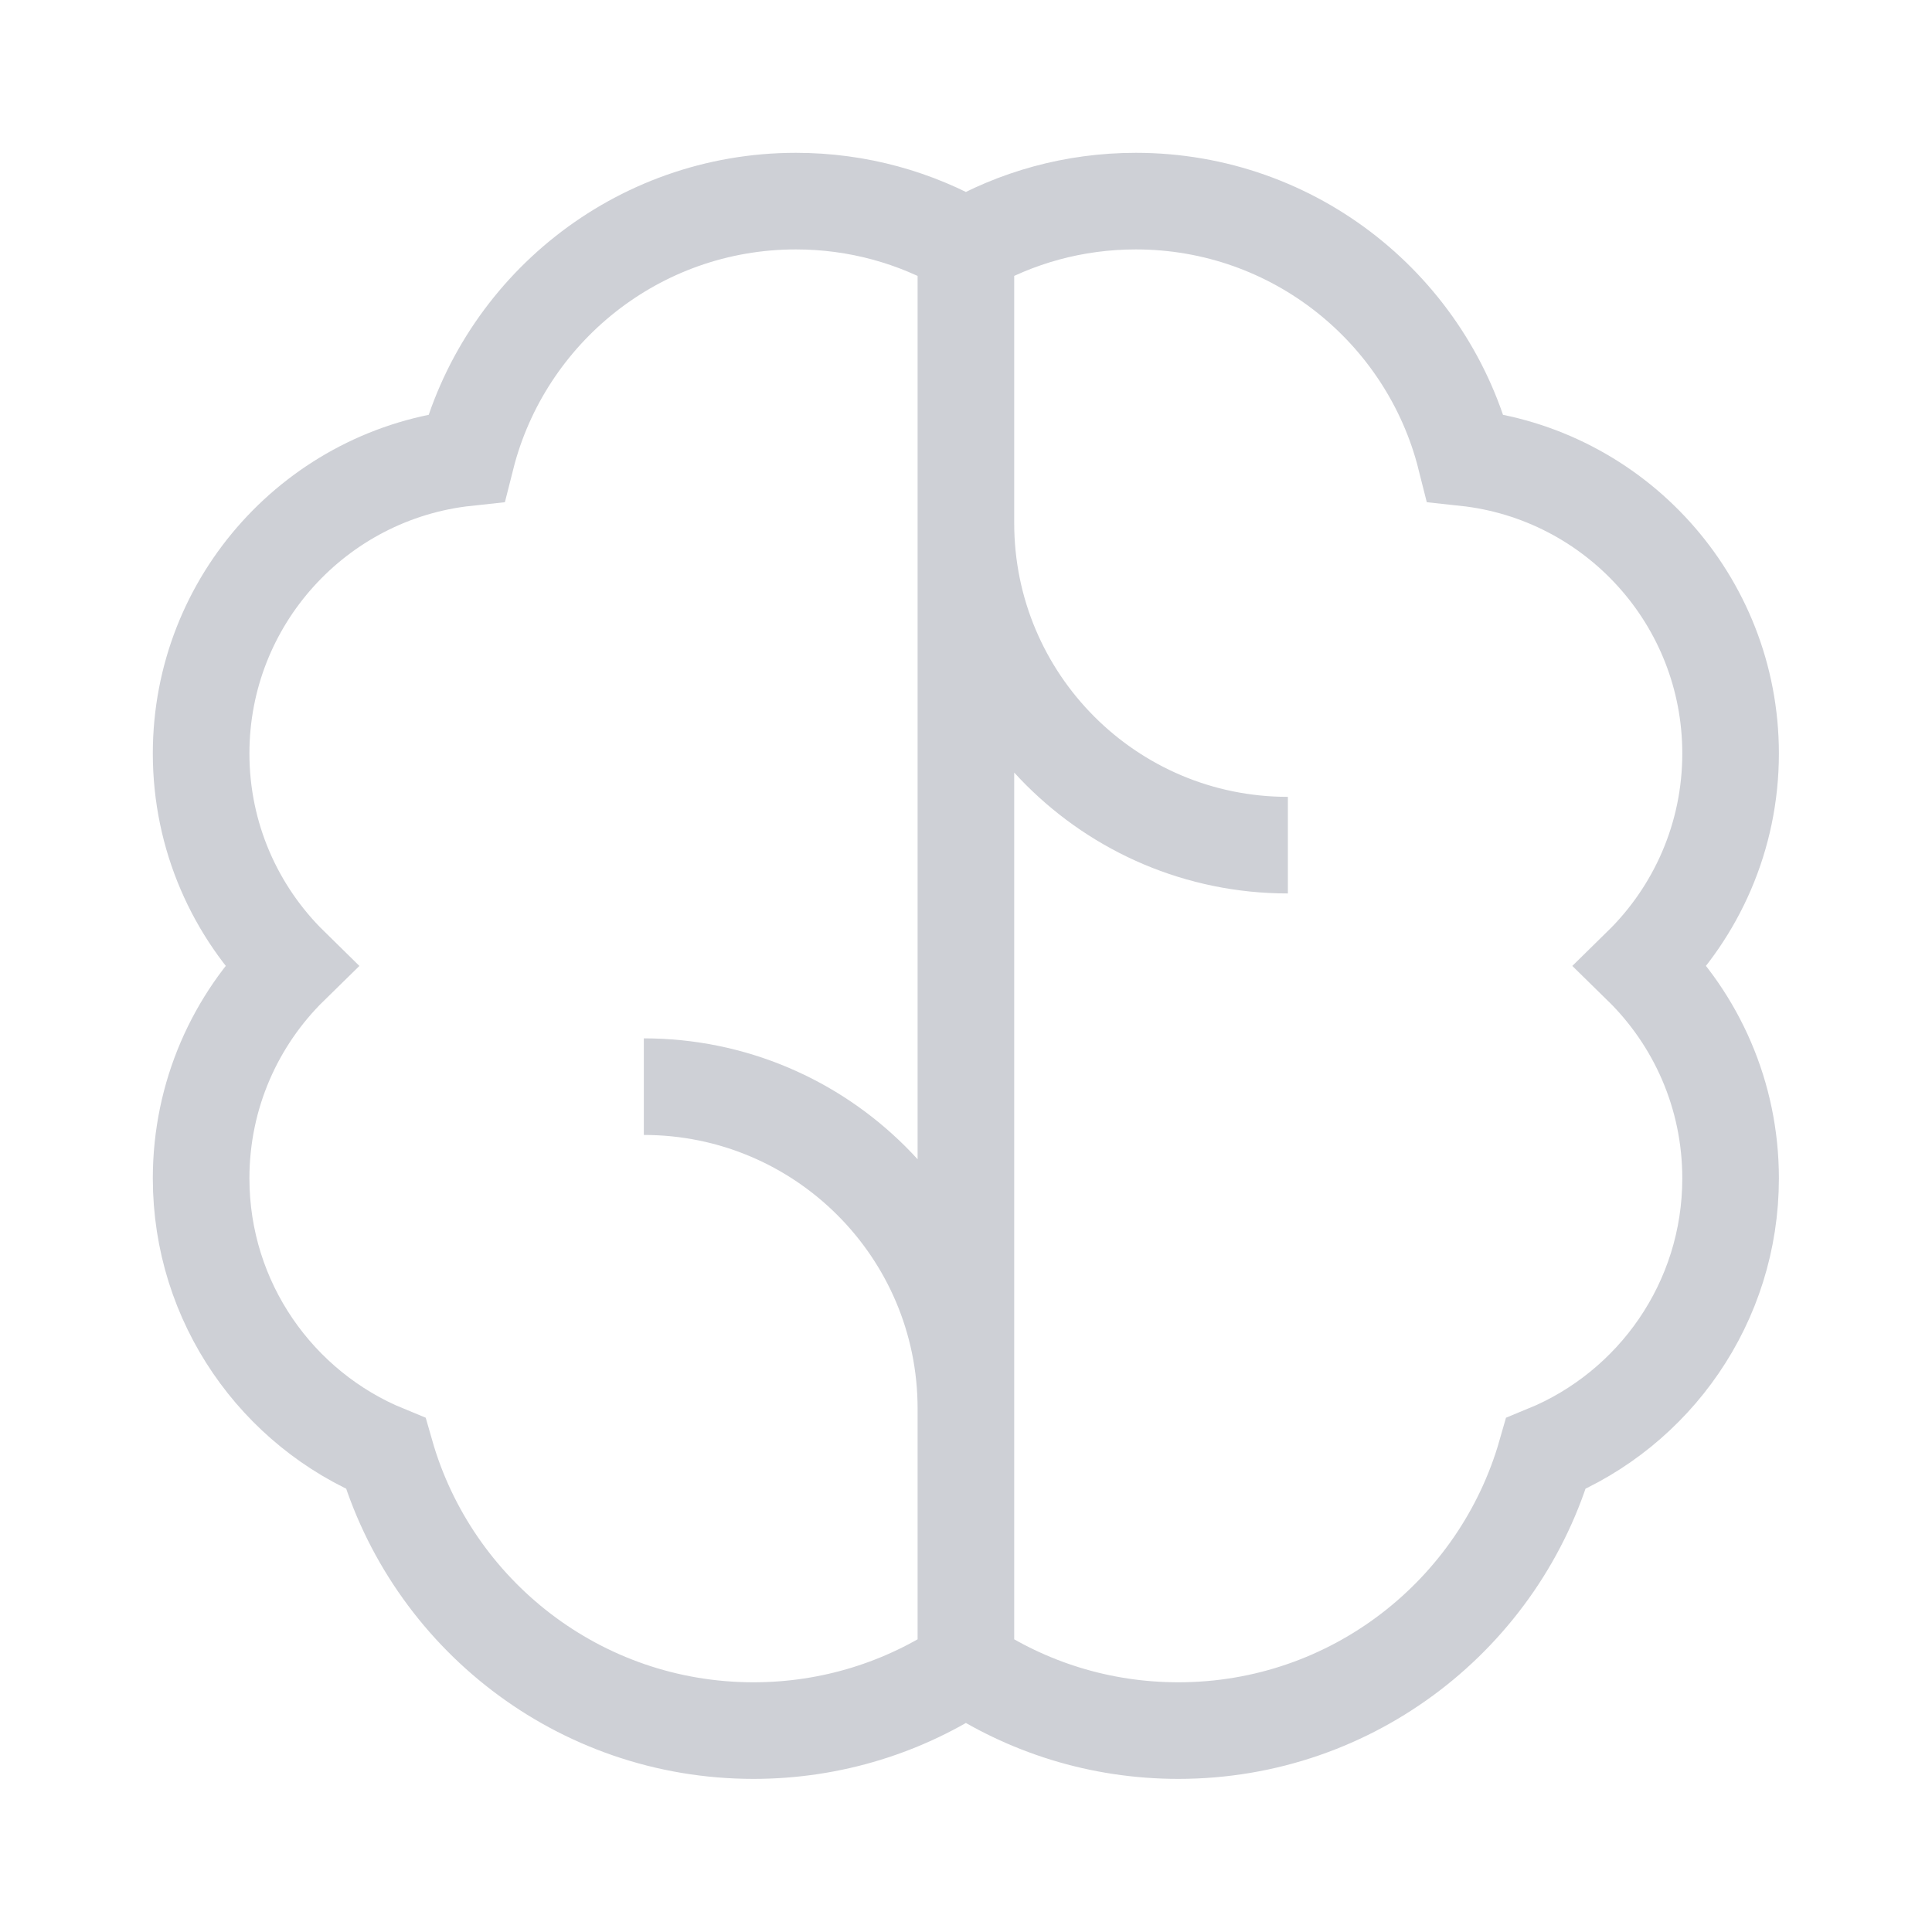
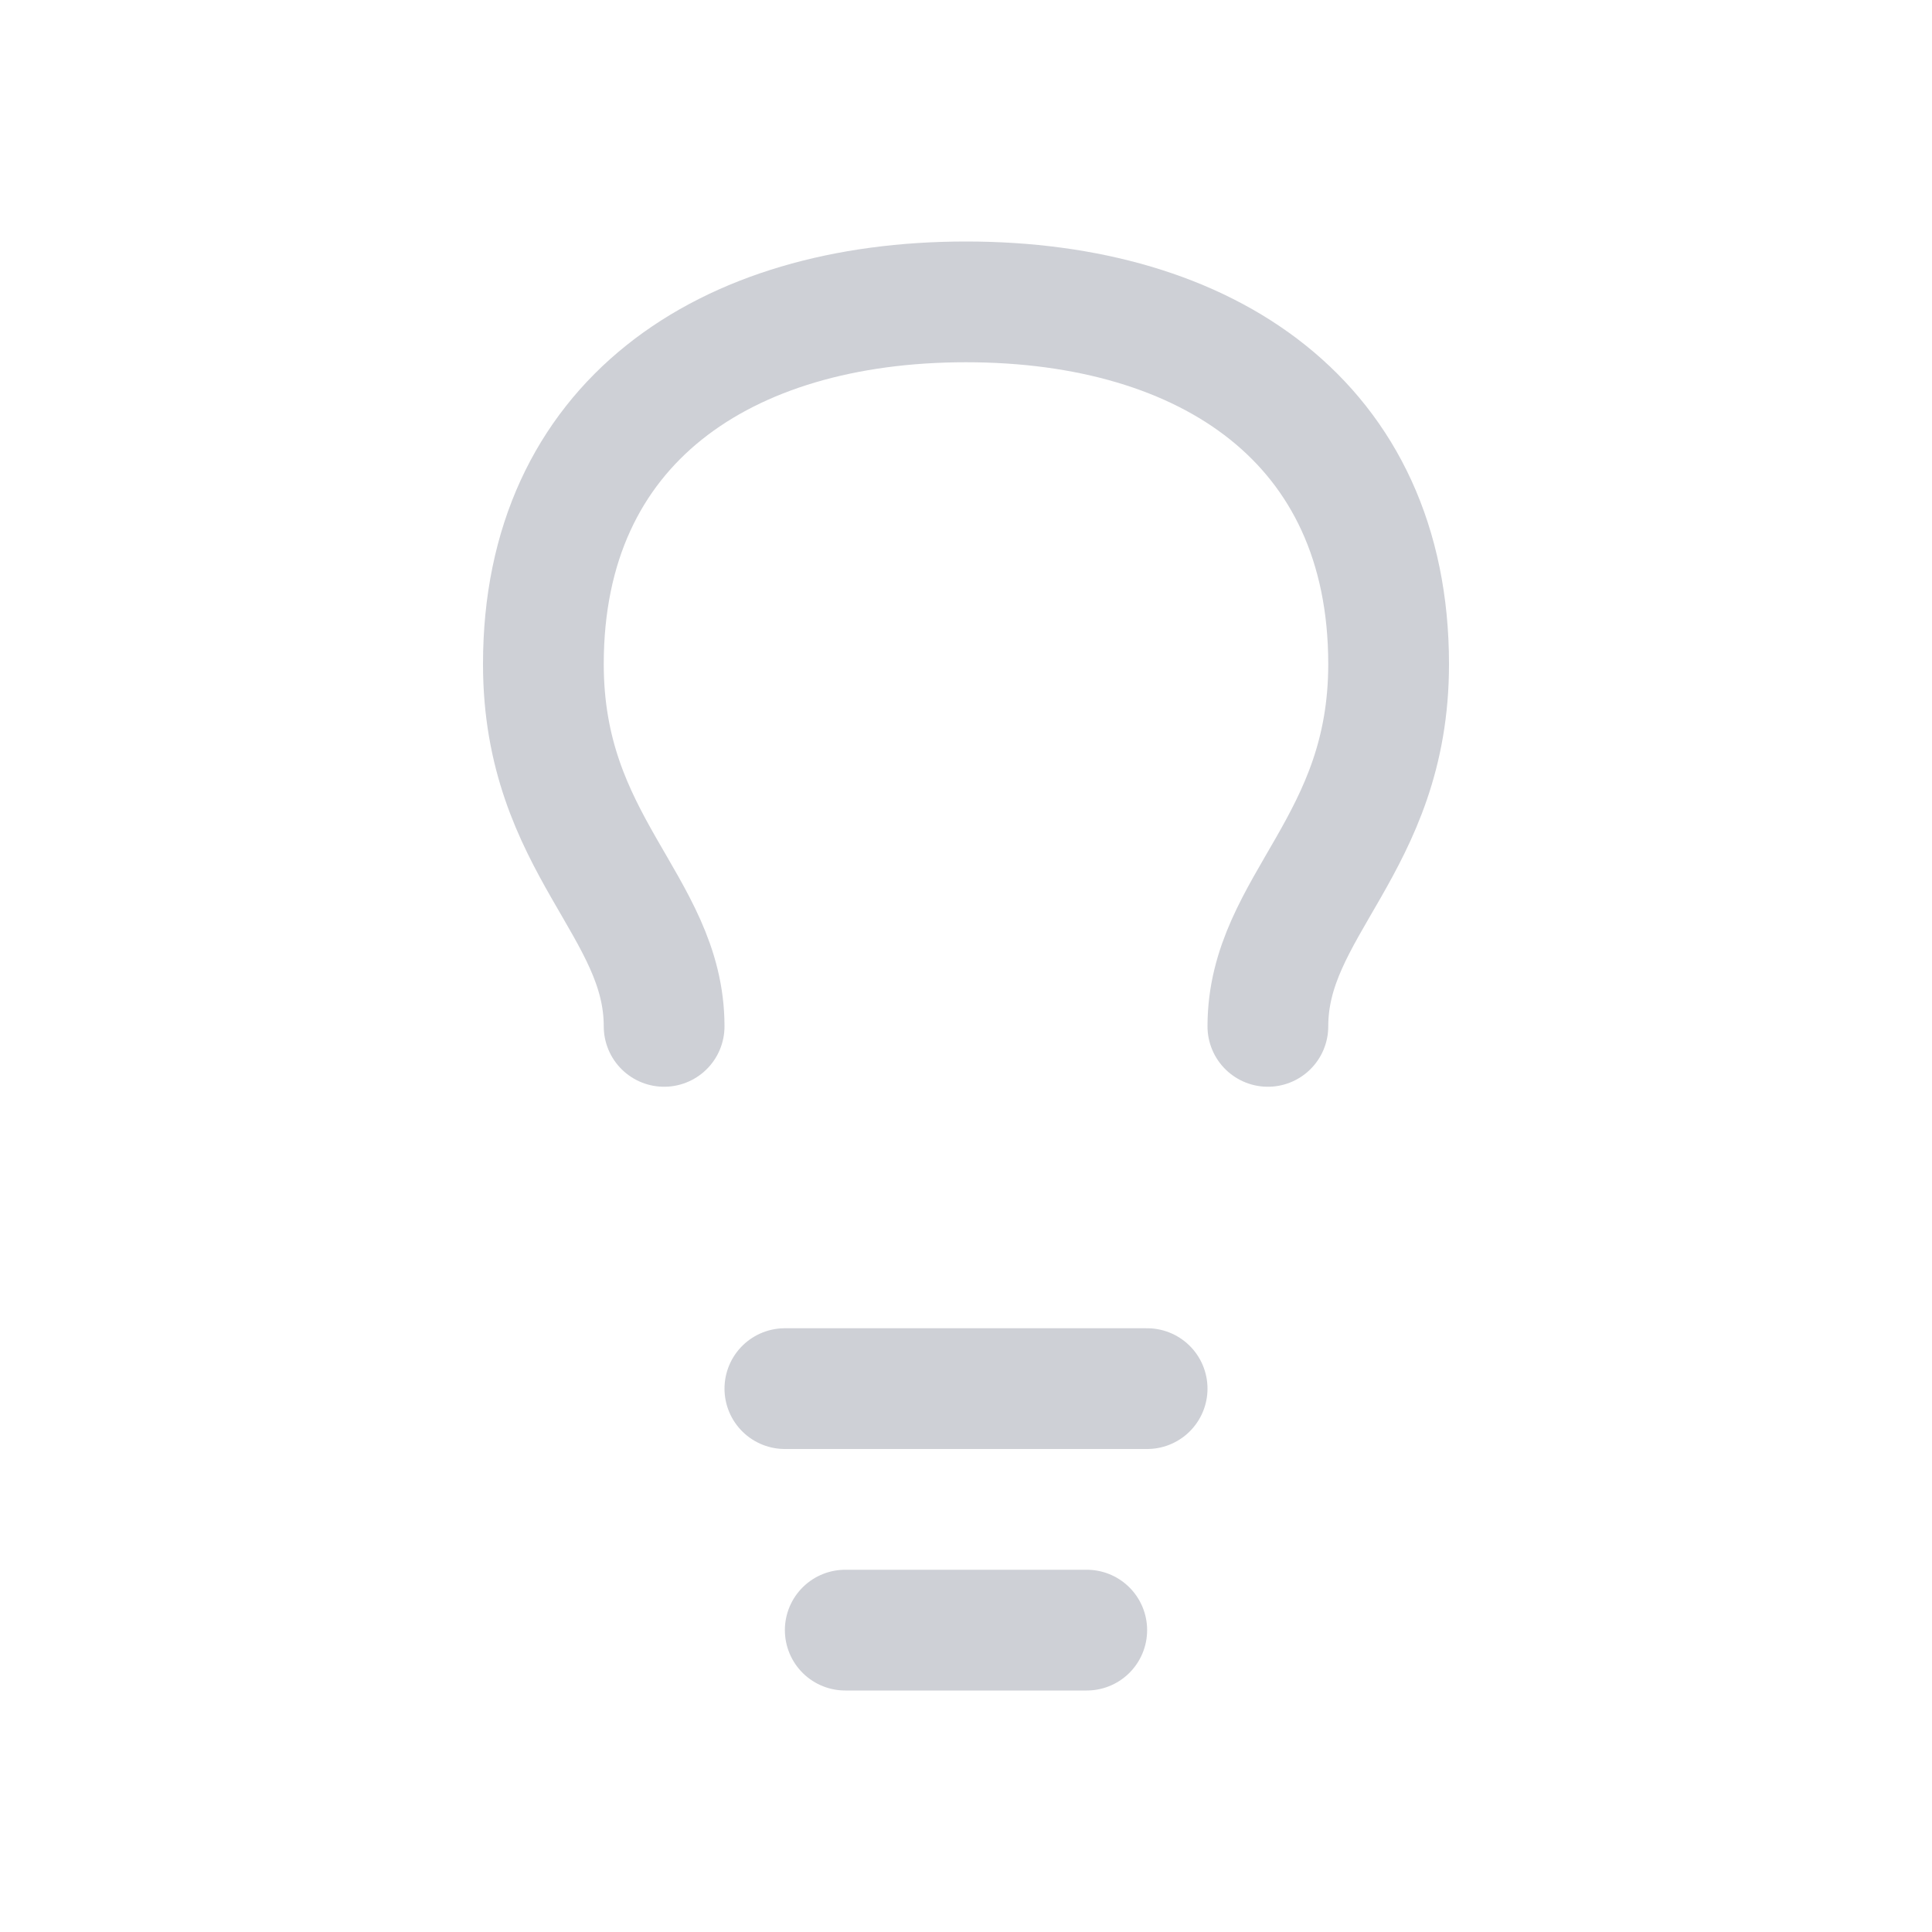
- <svg xmlns="http://www.w3.org/2000/svg" width="16" height="16" viewBox="0 0 20 20" fill="none">
-   <path d="M13.332 8.749C11.491 8.749 9.999 7.256 9.999 5.415M6.665 11.249C8.506 11.249 9.999 12.741 9.999 14.582M9.999 2.782L9.999 17.066M16.004 15.047C17.125 14.588 17.915 13.485 17.915 12.198C17.915 11.336 17.561 10.557 16.991 9.999C17.561 9.44 17.915 8.661 17.915 7.8C17.915 6.212 16.714 4.905 15.17 4.739C14.786 3.212 13.404 2.082 11.758 2.082C11.117 2.082 10.516 2.253 9.999 2.553C9.481 2.253 8.88 2.082 8.239 2.082C6.594 2.082 5.212 3.212 4.827 4.739C3.284 4.905 2.082 6.212 2.082 7.8C2.082 8.661 2.436 9.44 3.006 9.999C2.436 10.557 2.082 11.336 2.082 12.198C2.082 13.485 2.872 14.588 3.993 15.047C4.467 16.703 5.992 17.915 7.8 17.915C8.613 17.915 9.37 17.67 9.999 17.249C10.628 17.67 11.384 17.915 12.198 17.915C14.006 17.915 15.53 16.703 16.004 15.047Z" stroke="#CED0D6" />
+ <svg xmlns="http://www.w3.org/2000/svg" width="16" height="16" viewBox="0 0 16 16" fill="none">
+   <path d="M10.5 8.5C10.5 7.5 11.5 7 11.5 5.5C11.5 3.5 10 2.5 8 2.5C6 2.5 4.5 3.5 4.5 5.5C4.5 7 5.5 7.5 5.5 8.5" stroke="#CED0D6" stroke-width="1" stroke-linecap="round" stroke-linejoin="round" />
+   <path d="M6.5 11.5H9.5" stroke="#CED0D6" stroke-width="1" stroke-linecap="round" />
+   <path d="M7 13.5H9" stroke="#CED0D6" stroke-width="1" stroke-linecap="round" />
</svg>
